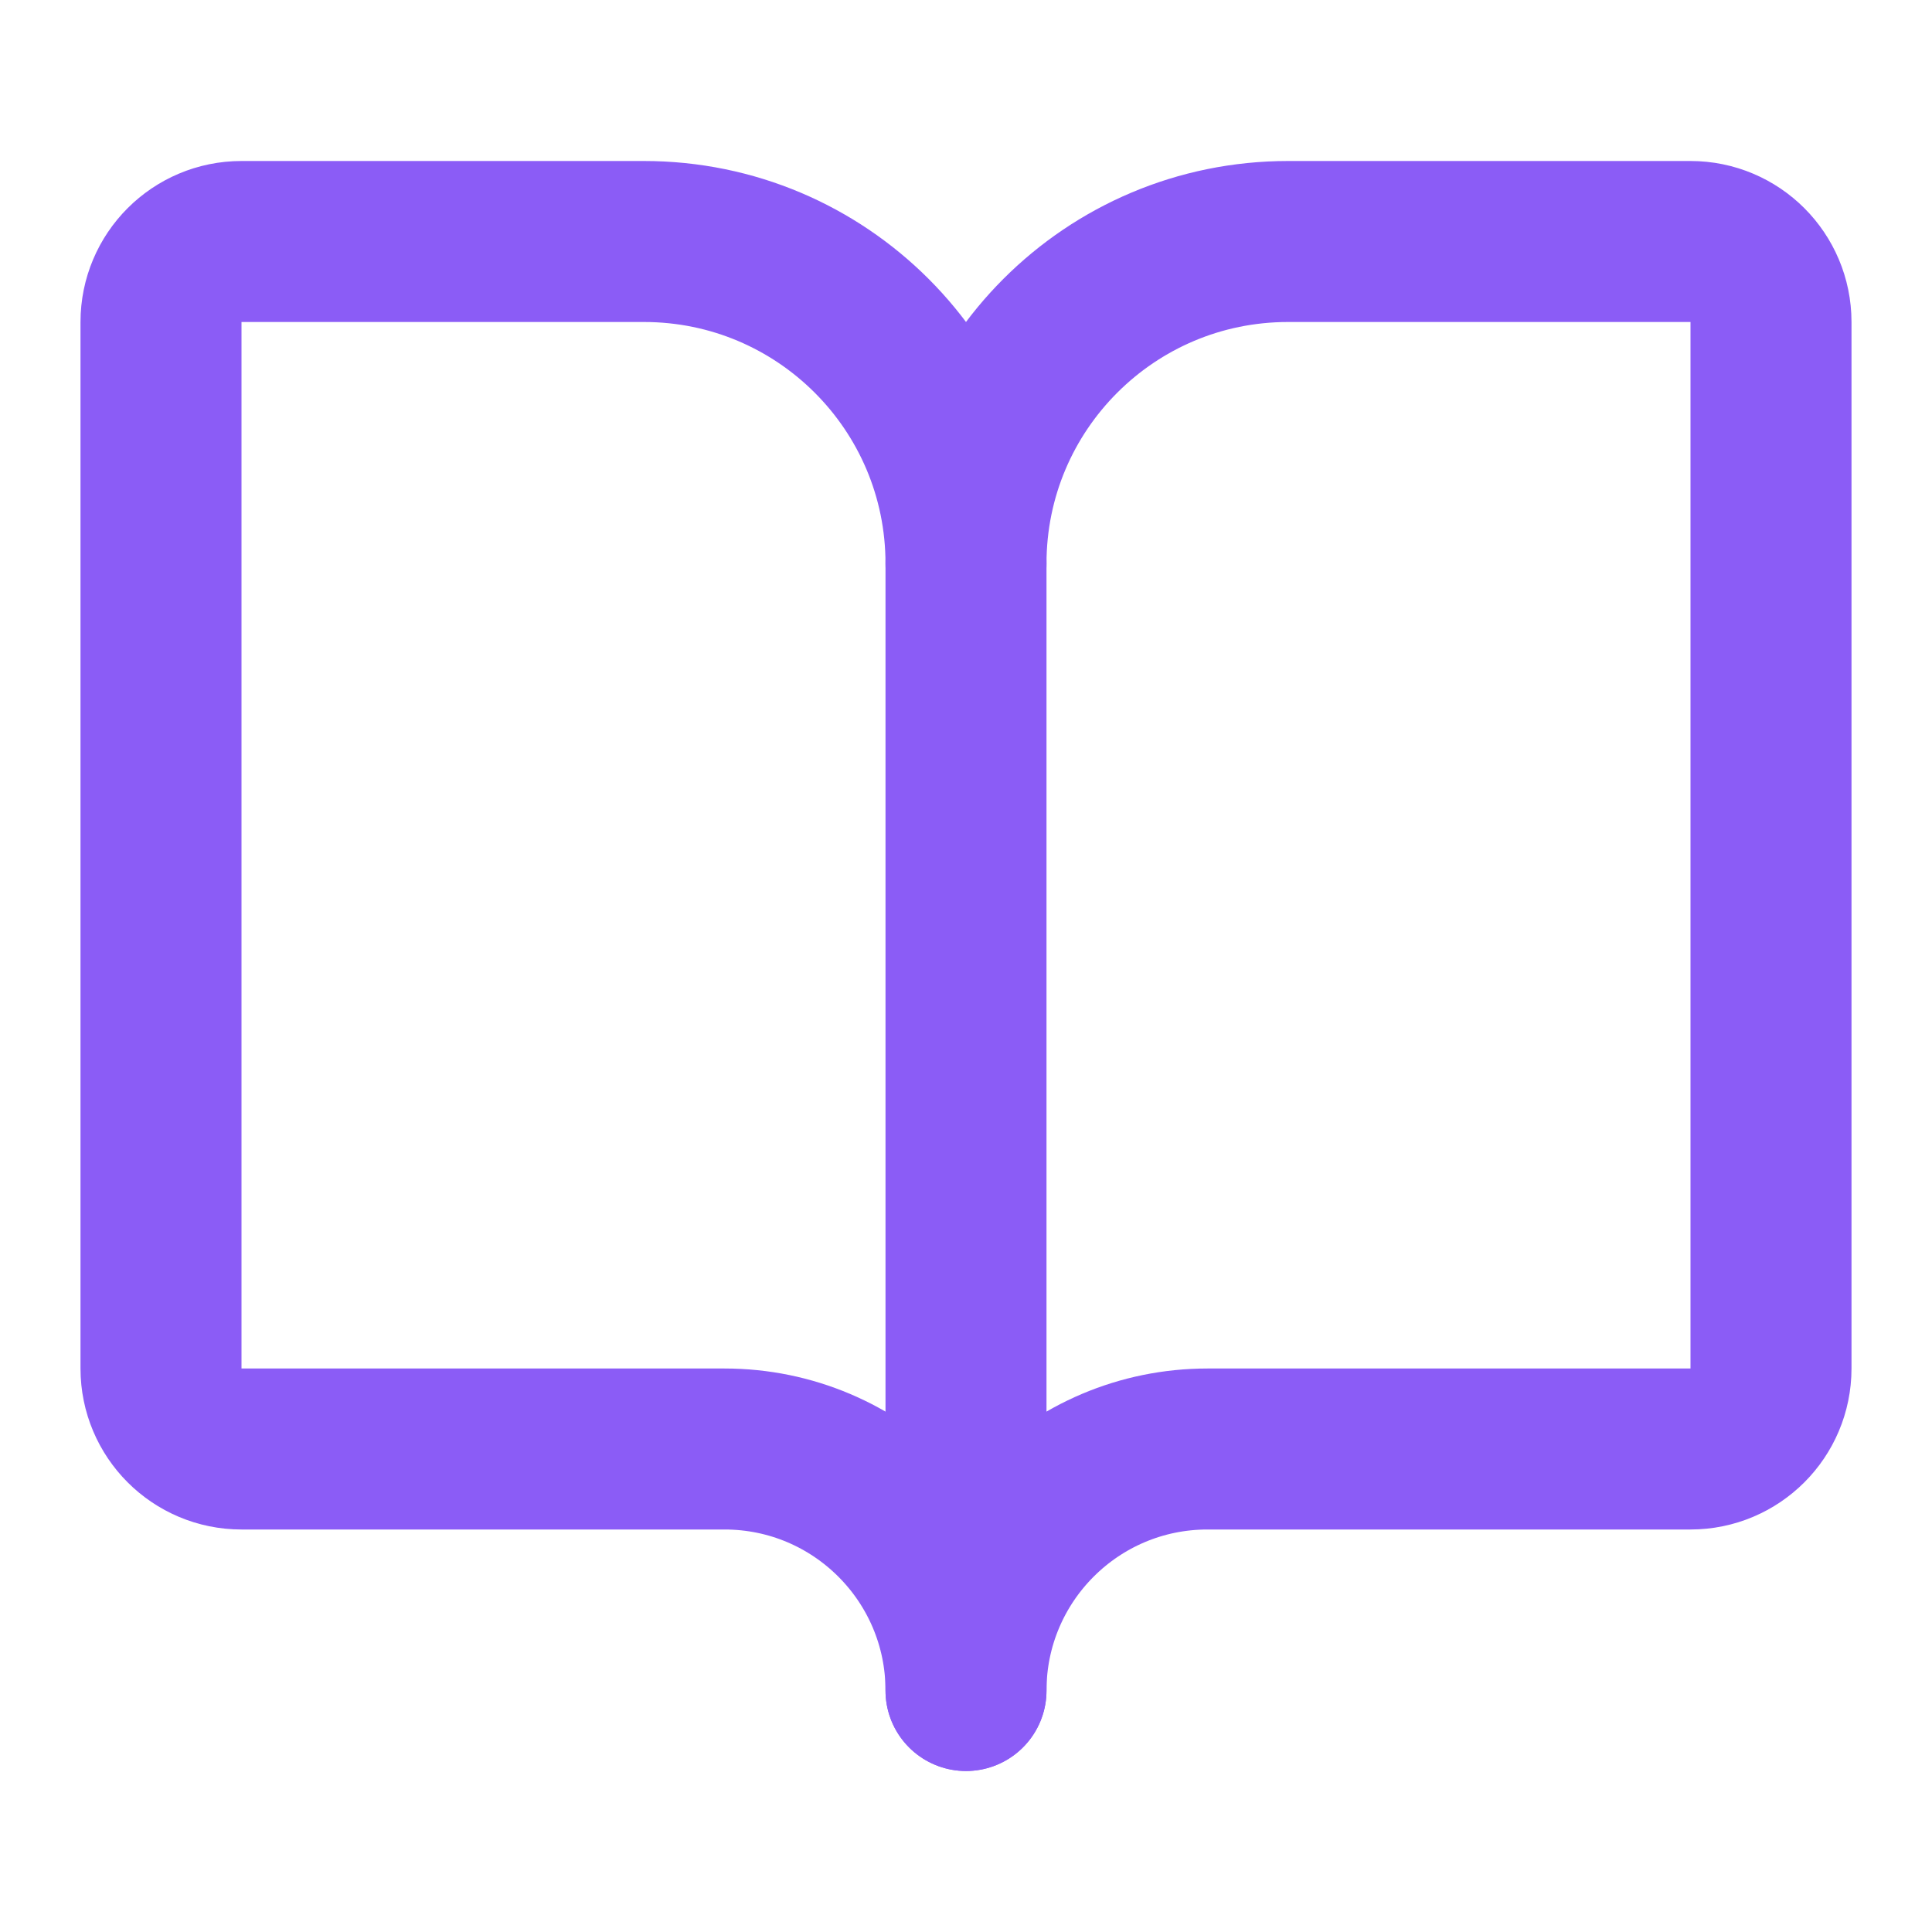
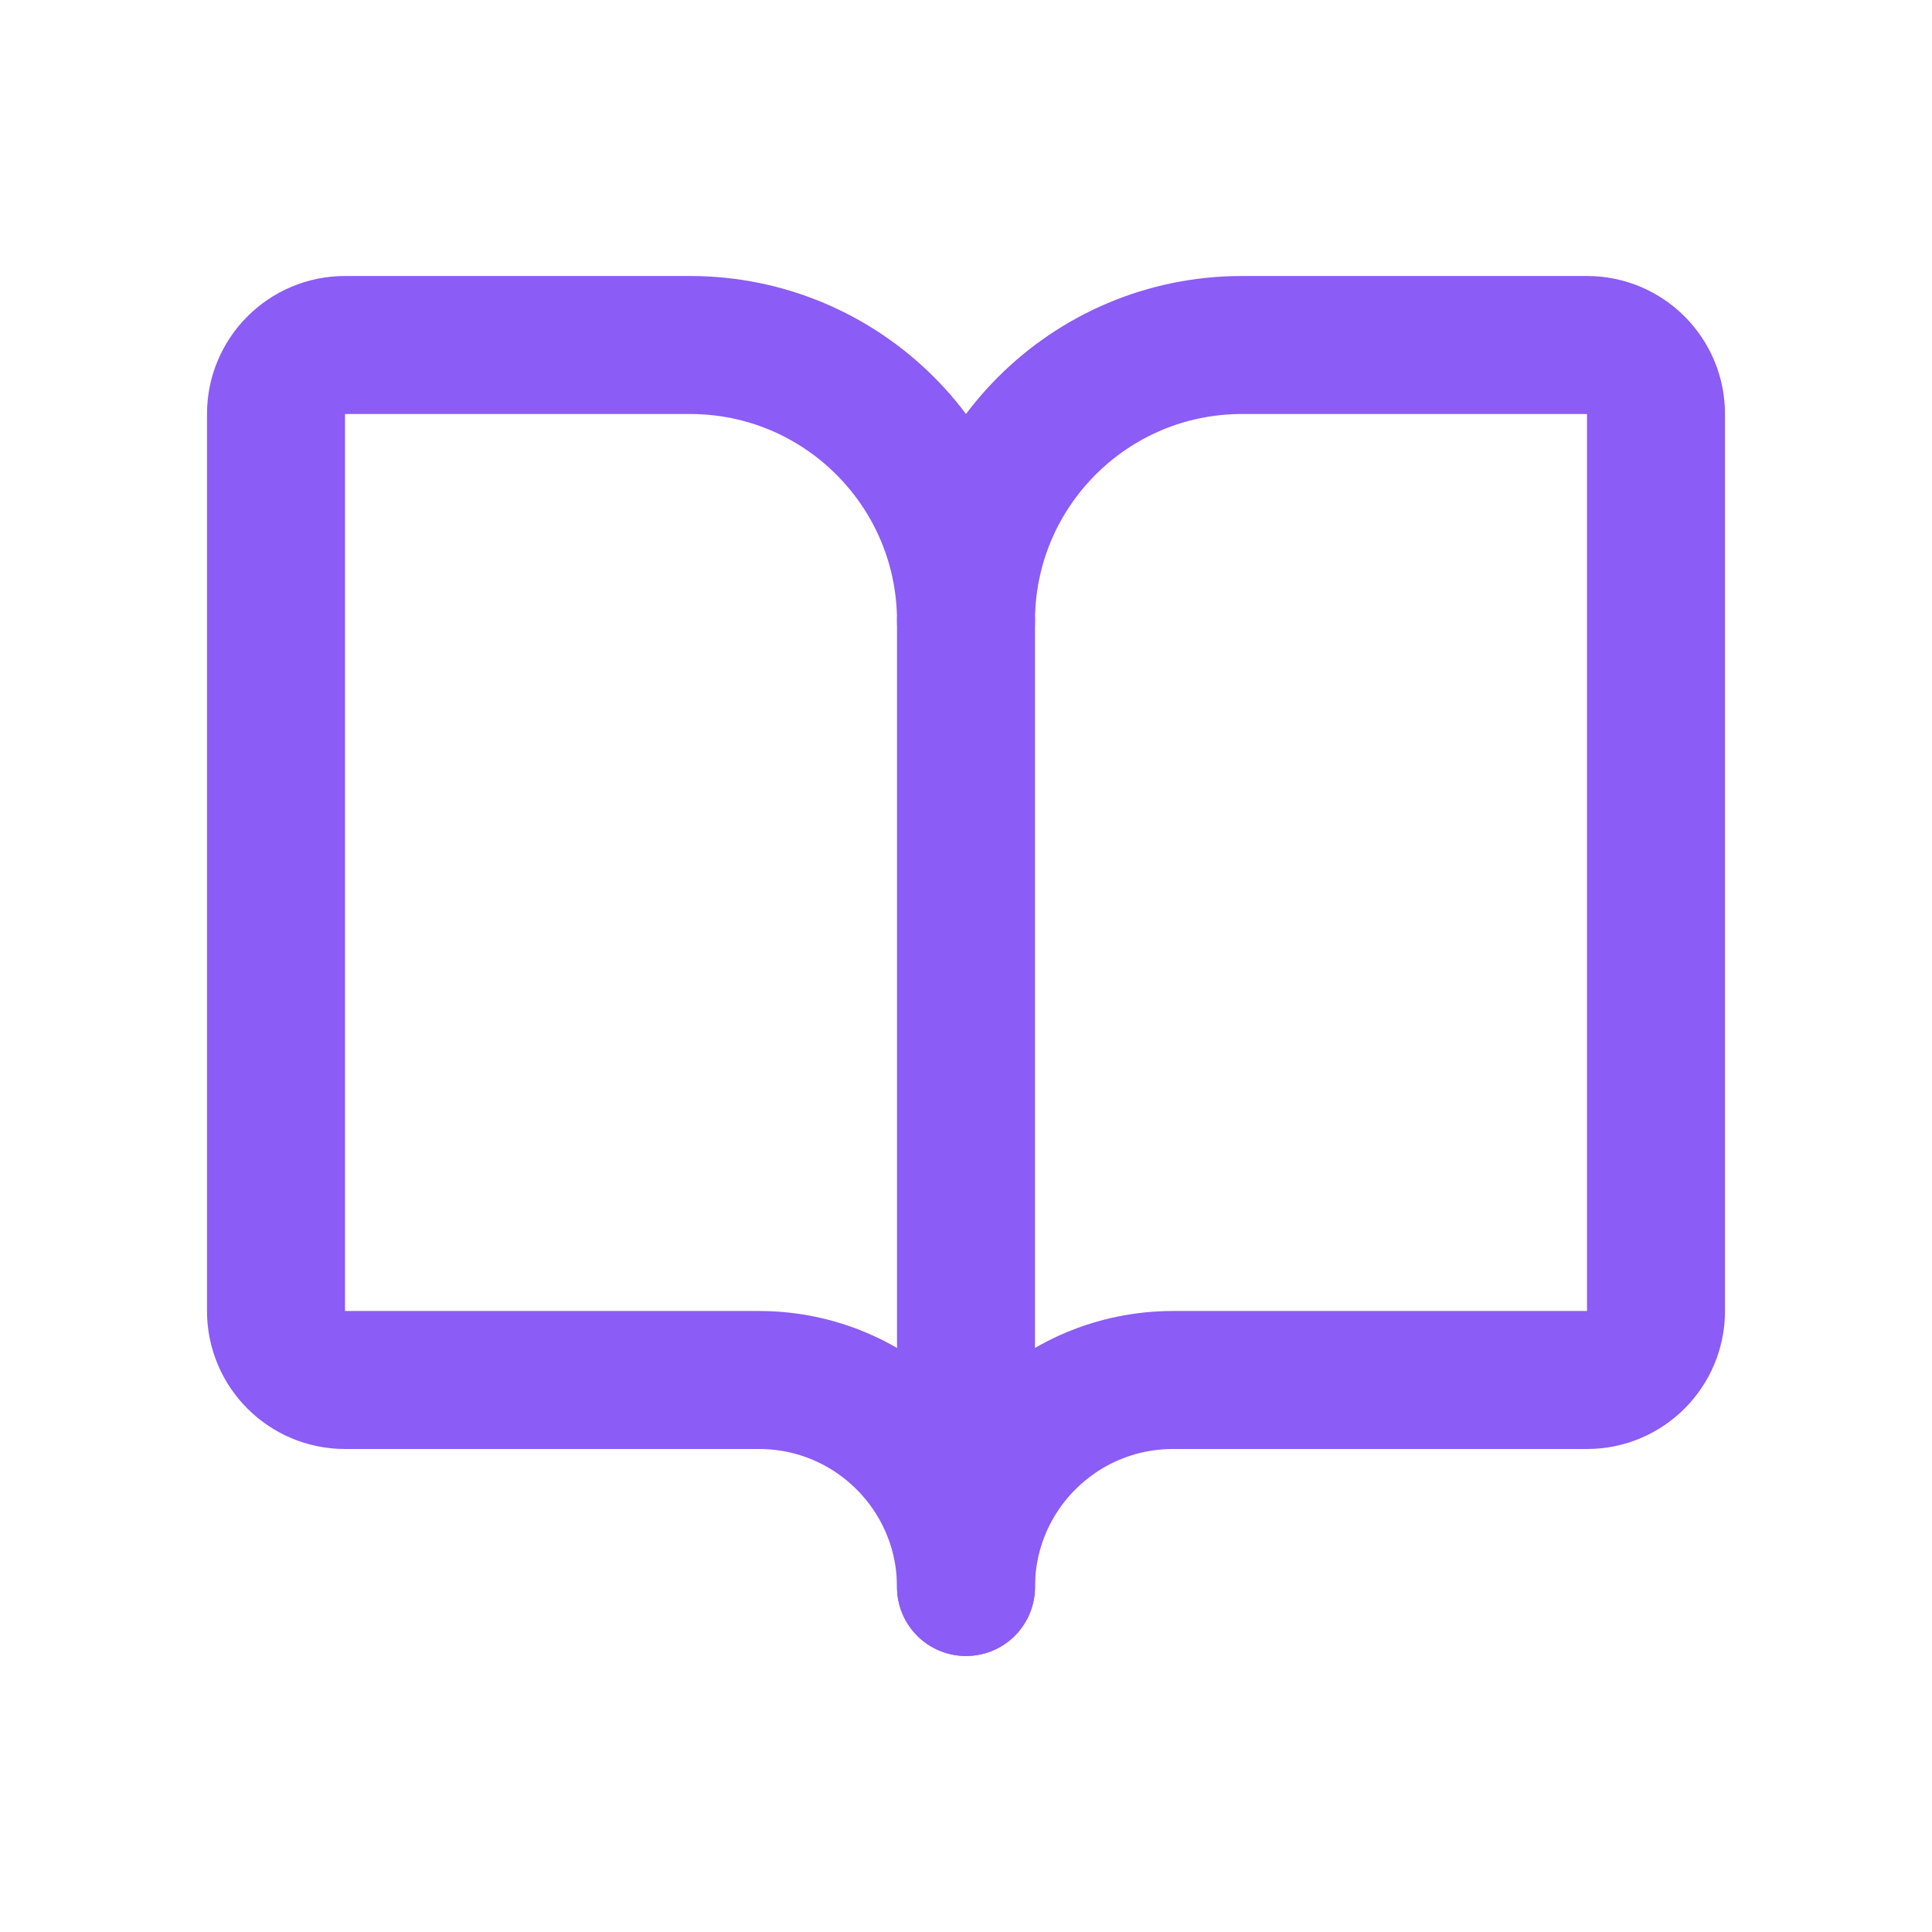
- <svg xmlns="http://www.w3.org/2000/svg" class="lucide lucide-book-open" width="24" height="24" viewBox="0 0 24 24" fill="none" stroke="#8B5CF6" stroke-width="2" stroke-linecap="round" stroke-linejoin="round">
+ <svg xmlns="http://www.w3.org/2000/svg" class="lucide lucide-book-open" width="30" height="30" viewBox="-2 -2 28 28" fill="none" stroke="#8B5CF6" stroke-width="2" stroke-linecap="round" stroke-linejoin="round">
  <path d="M12 7v14" />
  <path d="M3 18a1 1 0 0 1-1-1V4a1 1 0 0 1 1-1h5a4 4 0 0 1 4 4 4 4 0 0 1 4-4h5a1 1 0 0 1 1 1v13a1 1 0 0 1-1 1h-6a3 3 0 0 0-3 3 3 3 0 0 0-3-3z" />
</svg>
